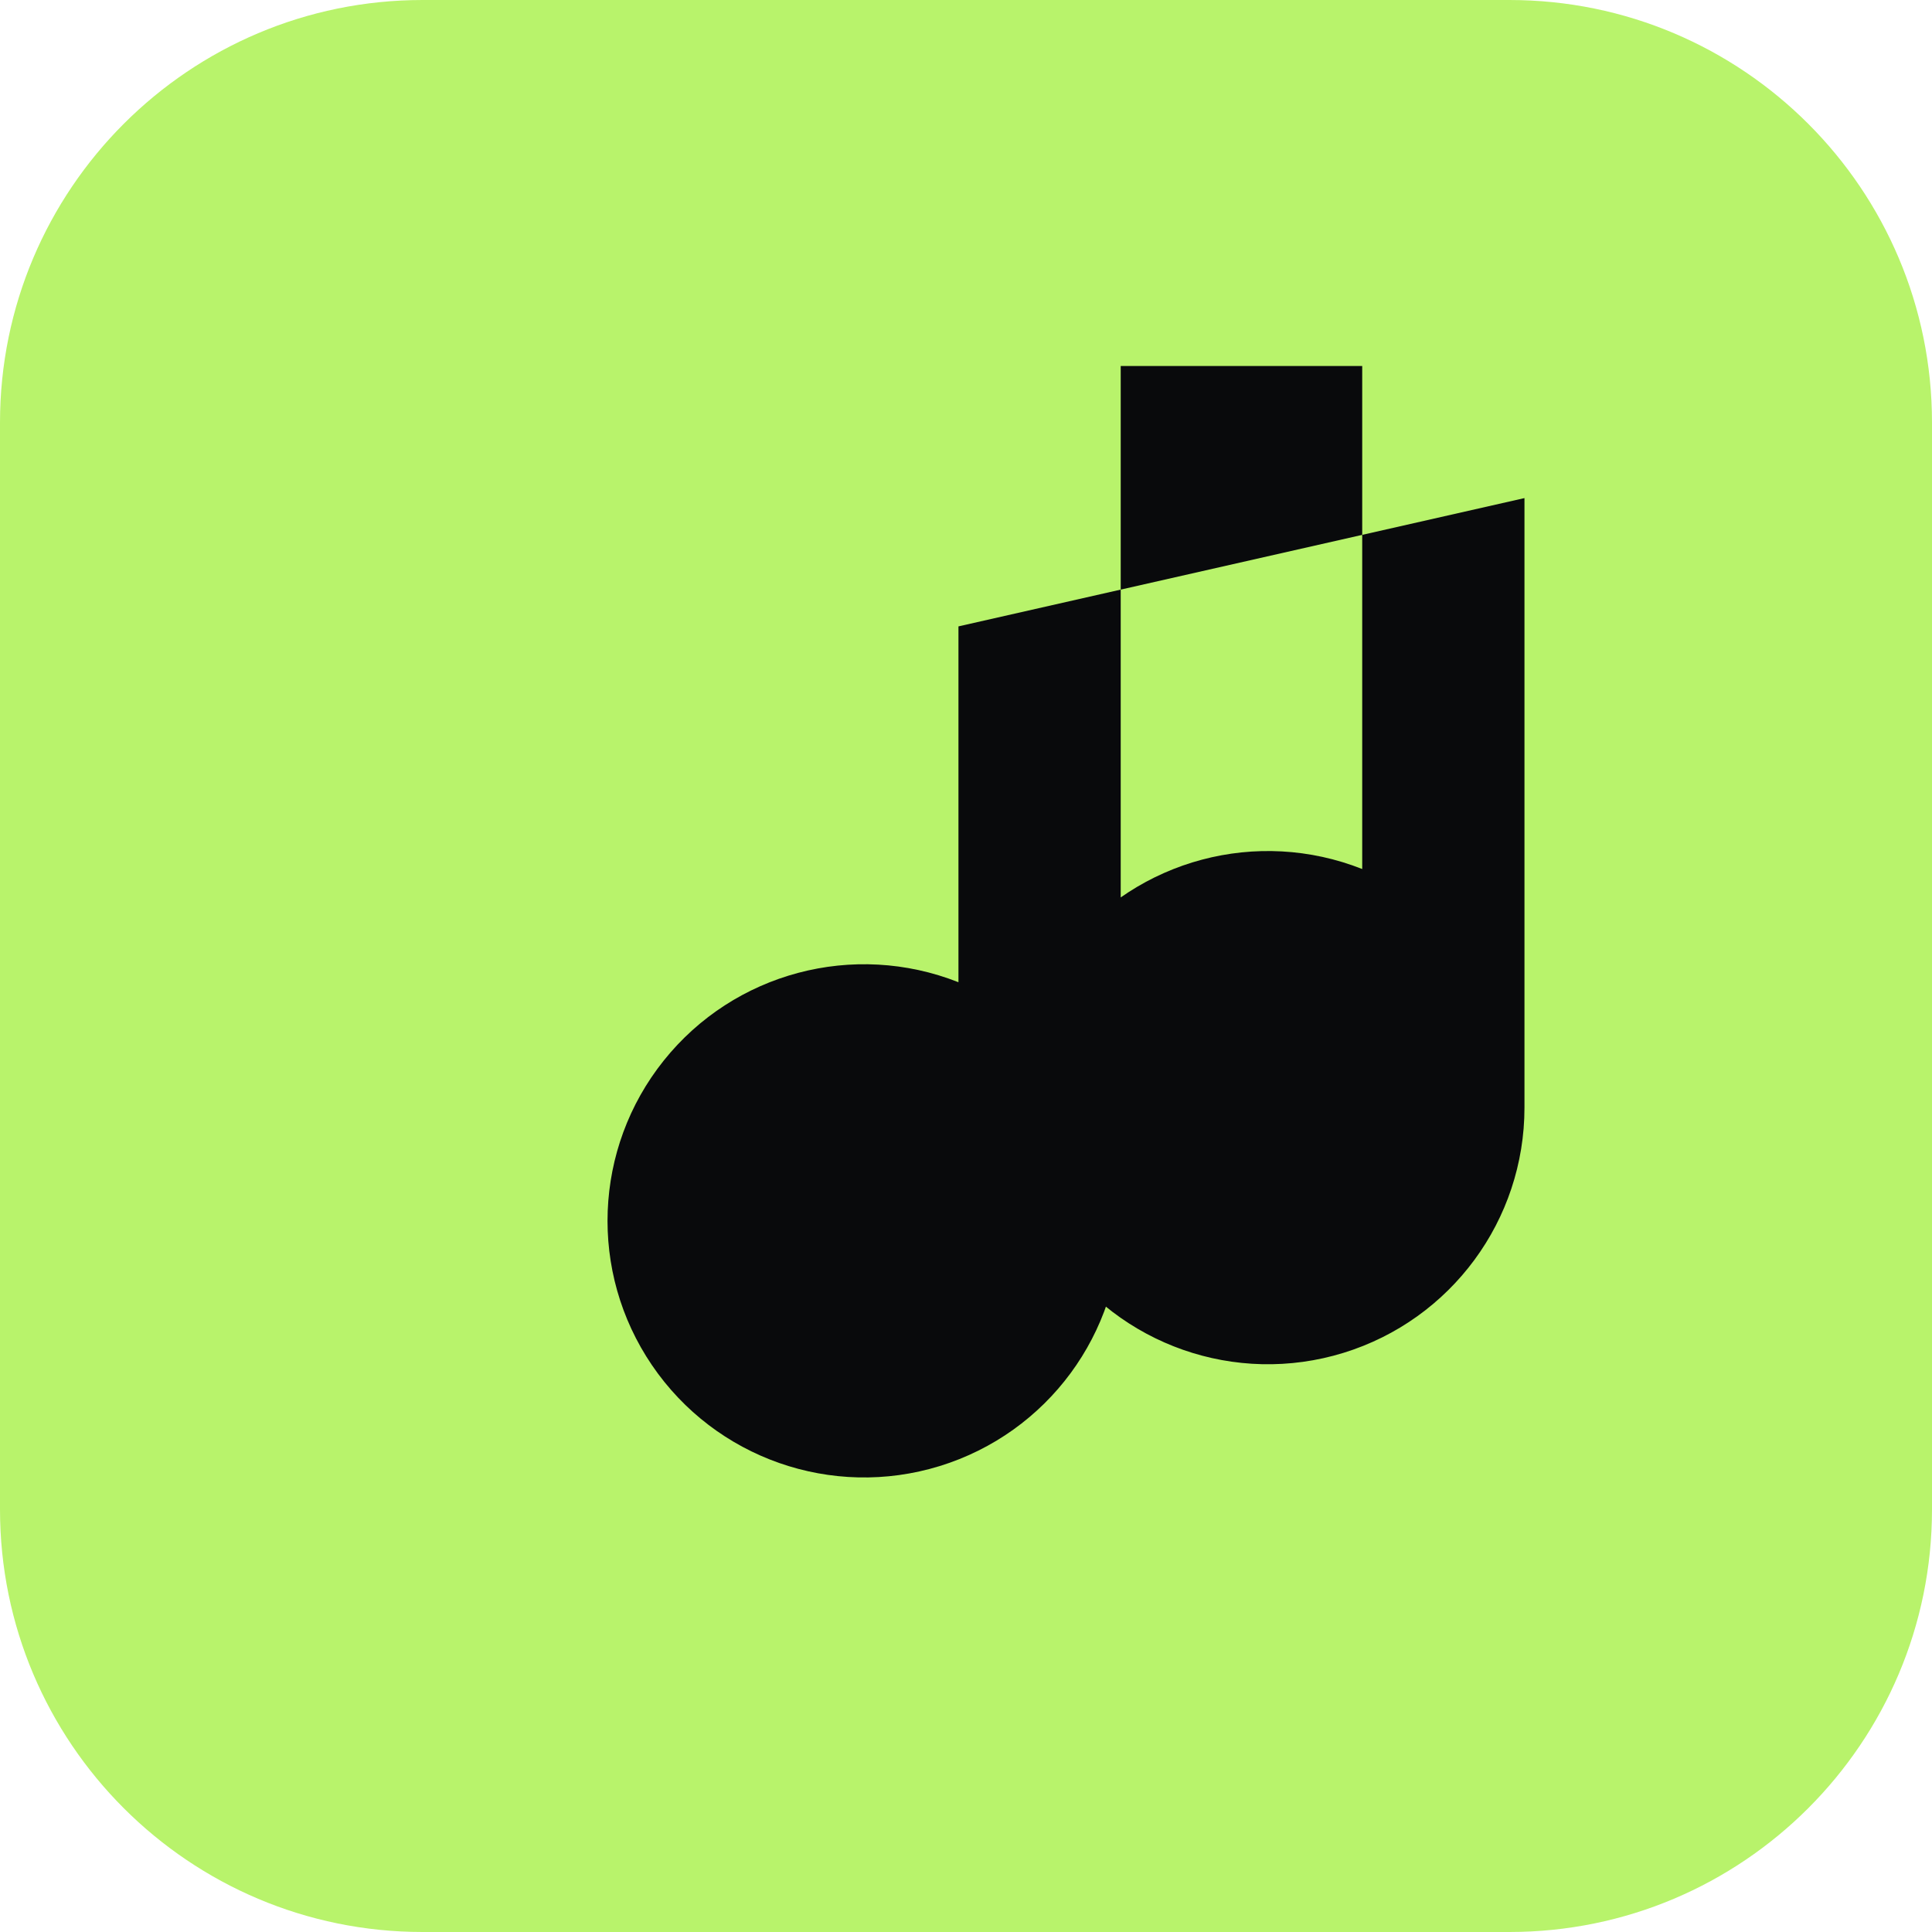
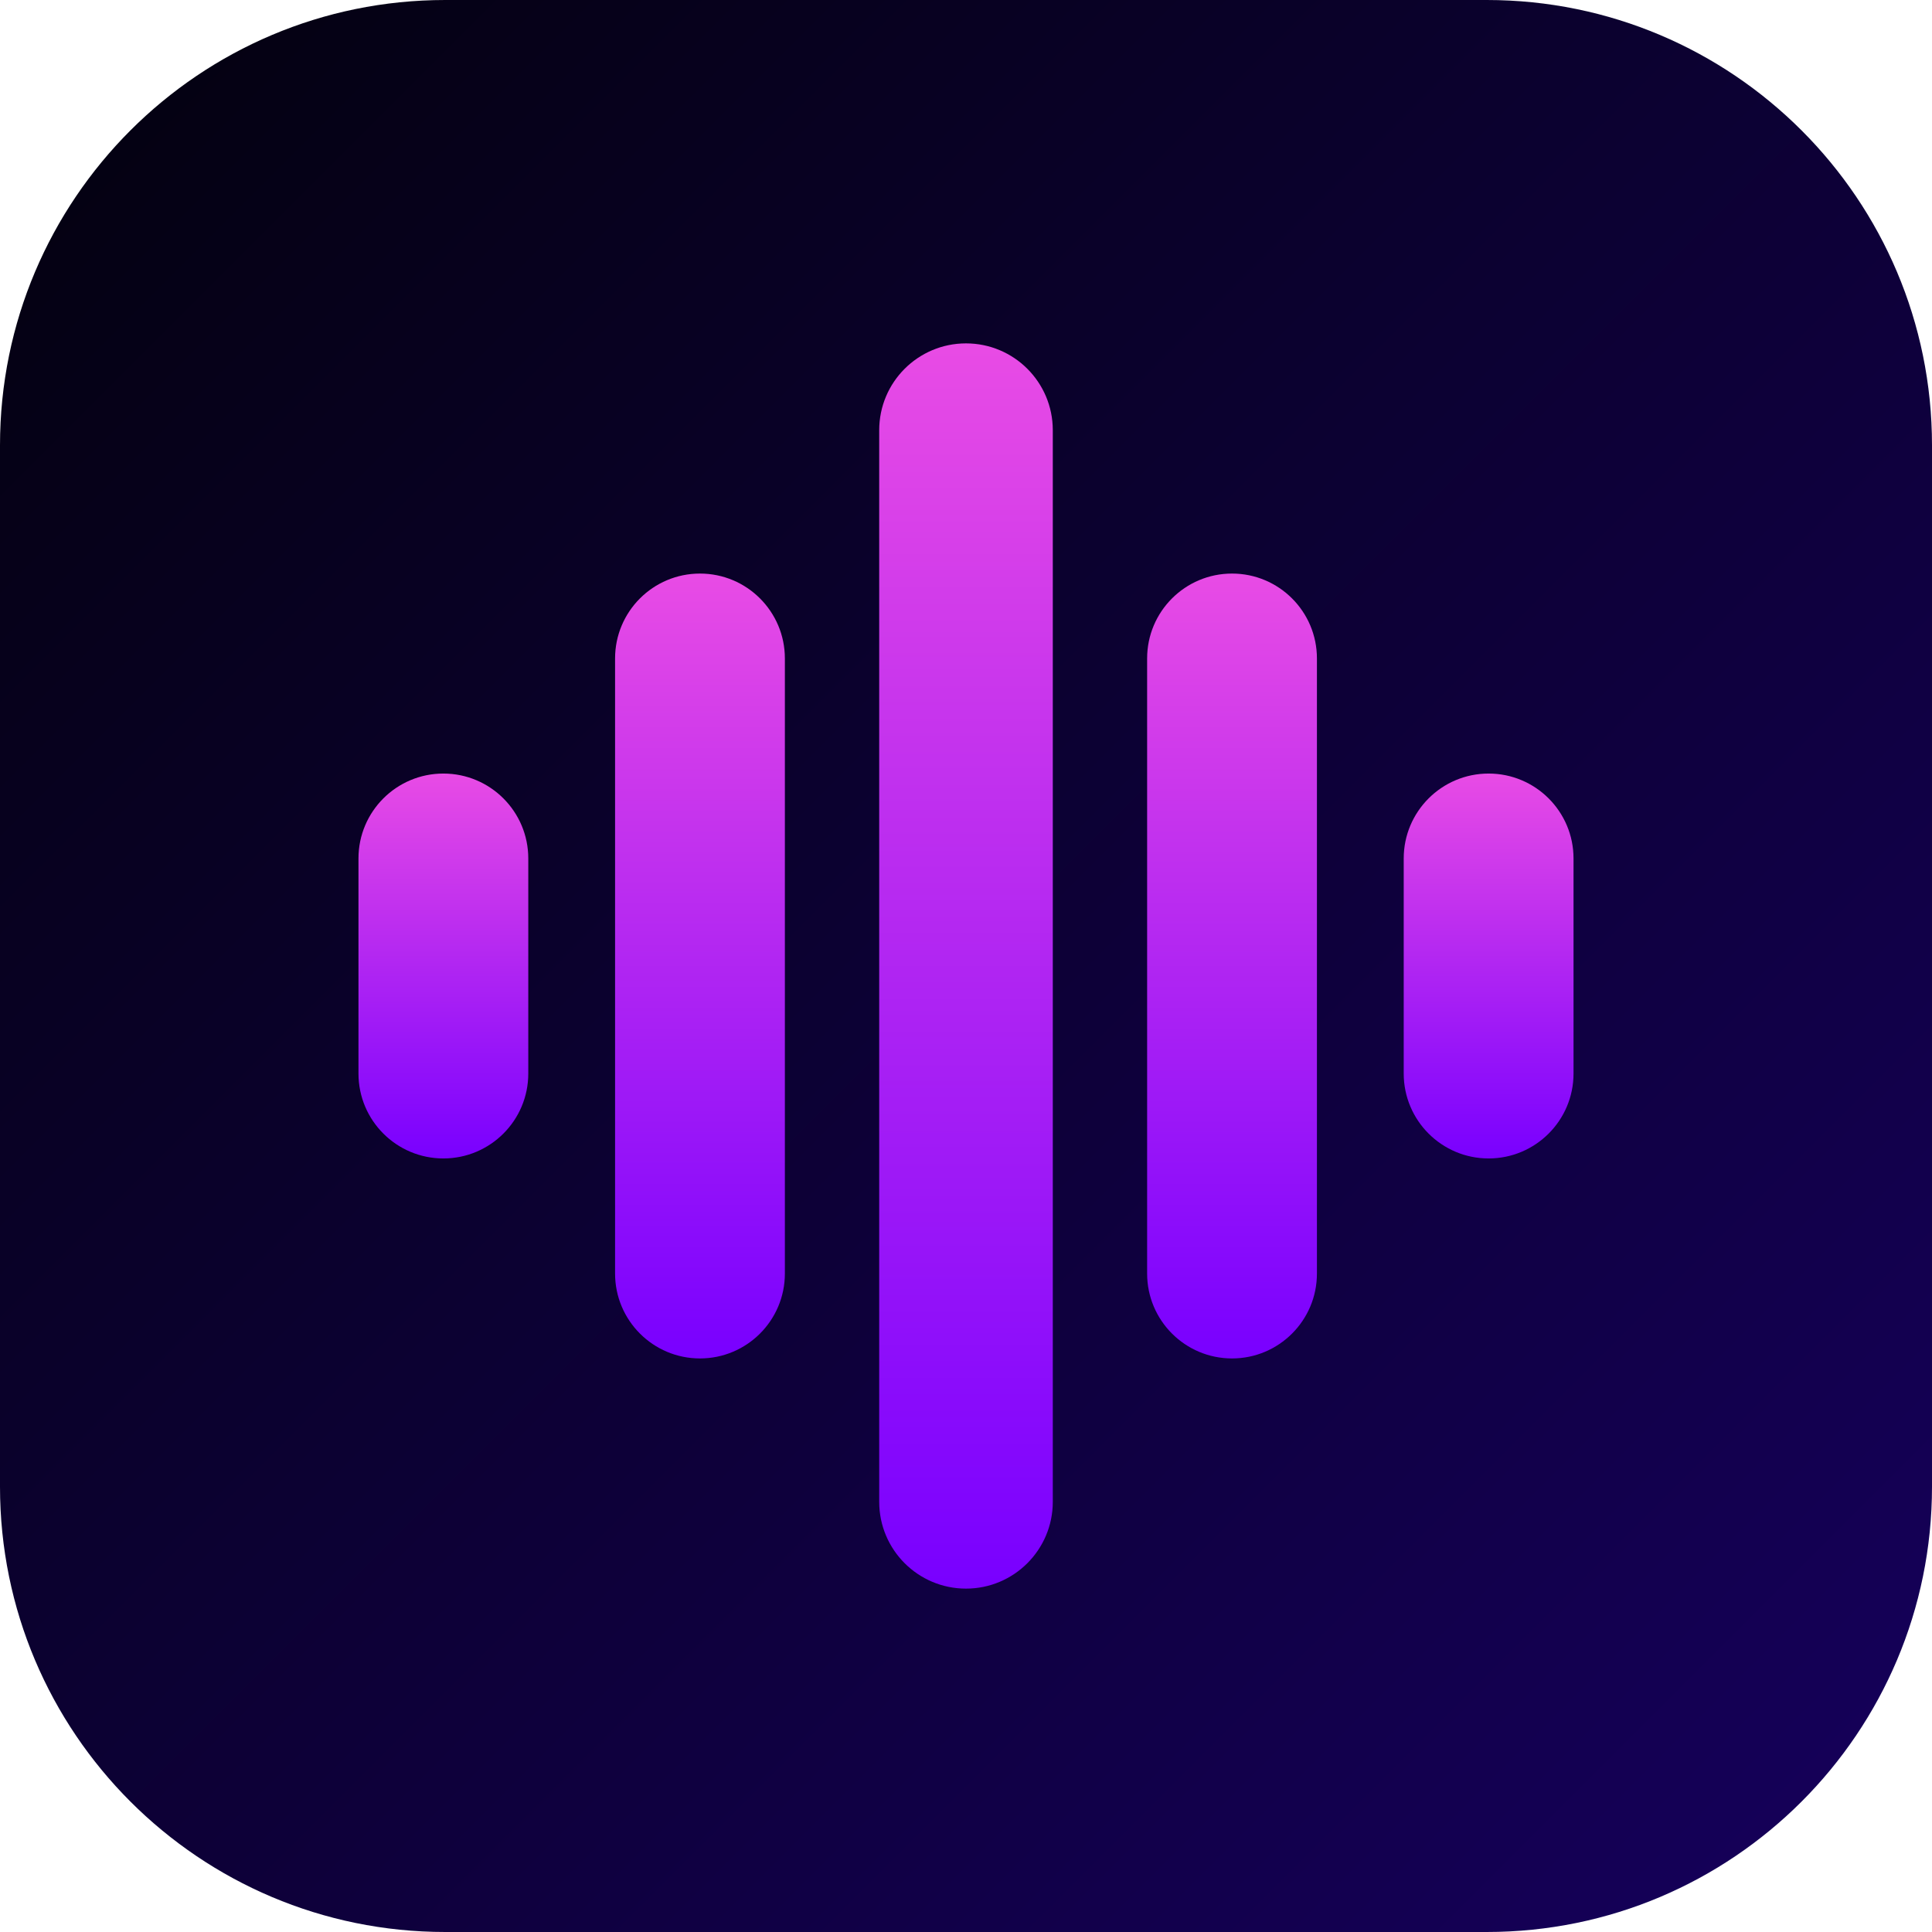
<svg xmlns="http://www.w3.org/2000/svg" viewBox="0 0 512 512">
-   <rect width="512" height="512" rx="112" fill="#B8F36B" />
-   <path d="M297 97v226.5a68 68 0 1 1-43-63.2V166l150-34v161.5a68 68 0 1 1-43-63.2V97z" fill="#090A0C" />
+   <defs>
+     <linearGradient id="bg" x1="0" y1="0" x2="1" y2="1">
+       <stop stop-color="#03010d" />
+       <stop offset="1" stop-color="#16005d" />
+     </linearGradient>
+     <linearGradient id="wave" x1="0" y1="0" x2="0" y2="1">
+       <stop stop-color="#e84be5" />
+       <stop offset="1" stop-color="#7900ff" />
+     </linearGradient>
+   </defs>
+   <rect width="512" height="512" rx="118" fill="url(#bg)" />
+   <g fill="url(#wave)">
+     <rect x="95" y="205" width="45" height="102" rx="22.5" />
+     <rect x="163" y="152" width="45" height="208" rx="22.5" />
+     <rect x="233" y="91" width="46" height="330" rx="23" />
+     <rect x="304" y="152" width="45" height="208" rx="22.5" />
+     <rect x="372" y="205" width="45" height="102" rx="22.5" />
+   </g>
</svg>
